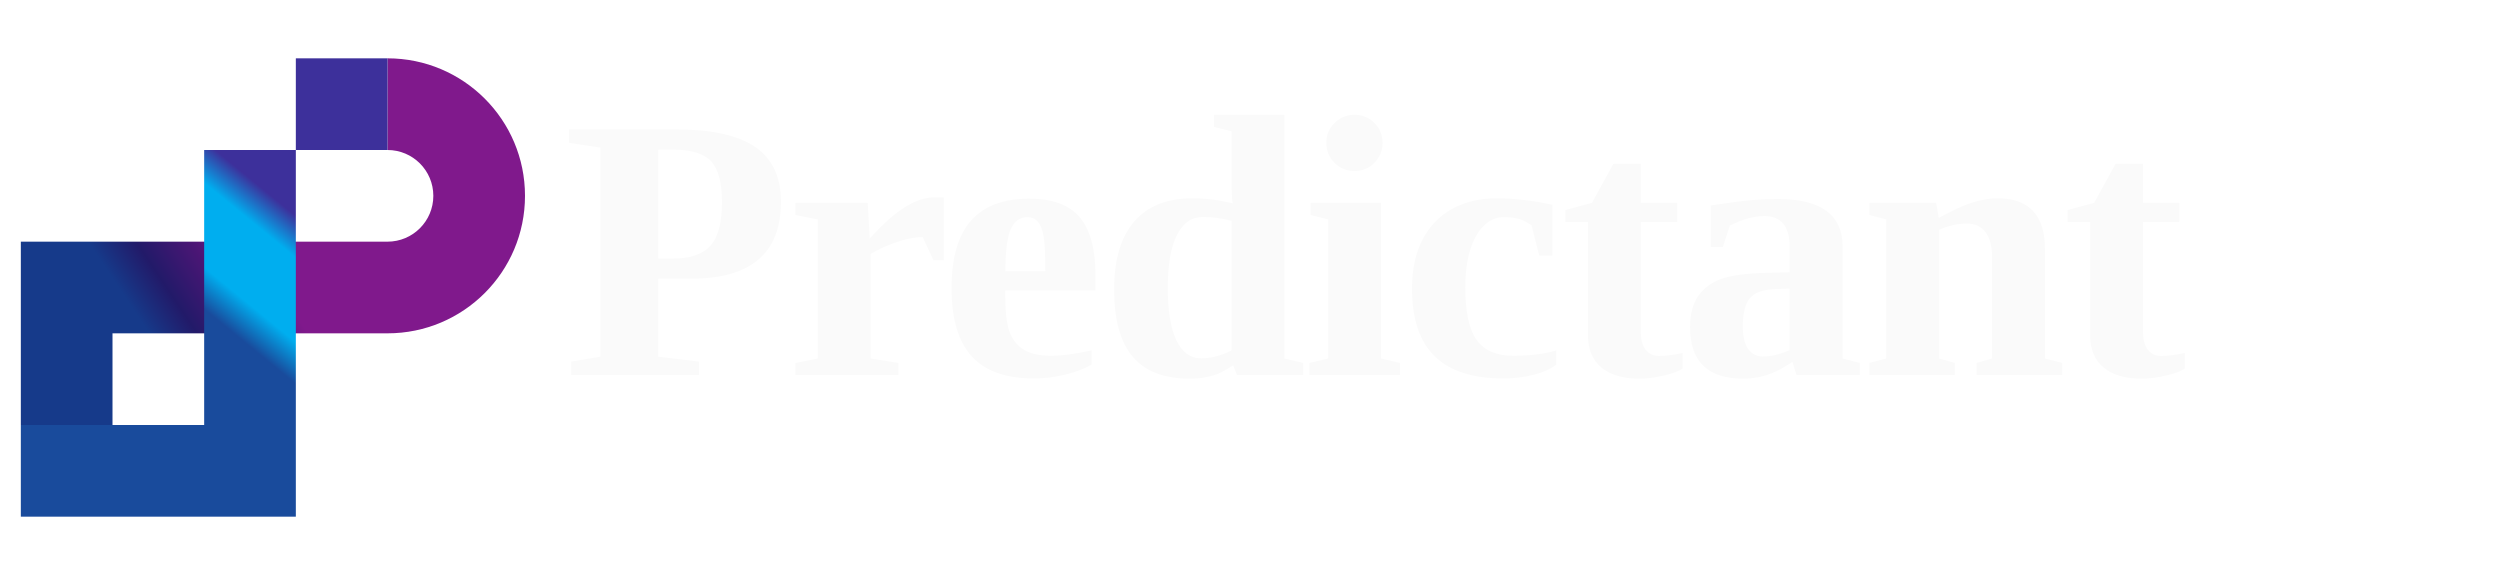
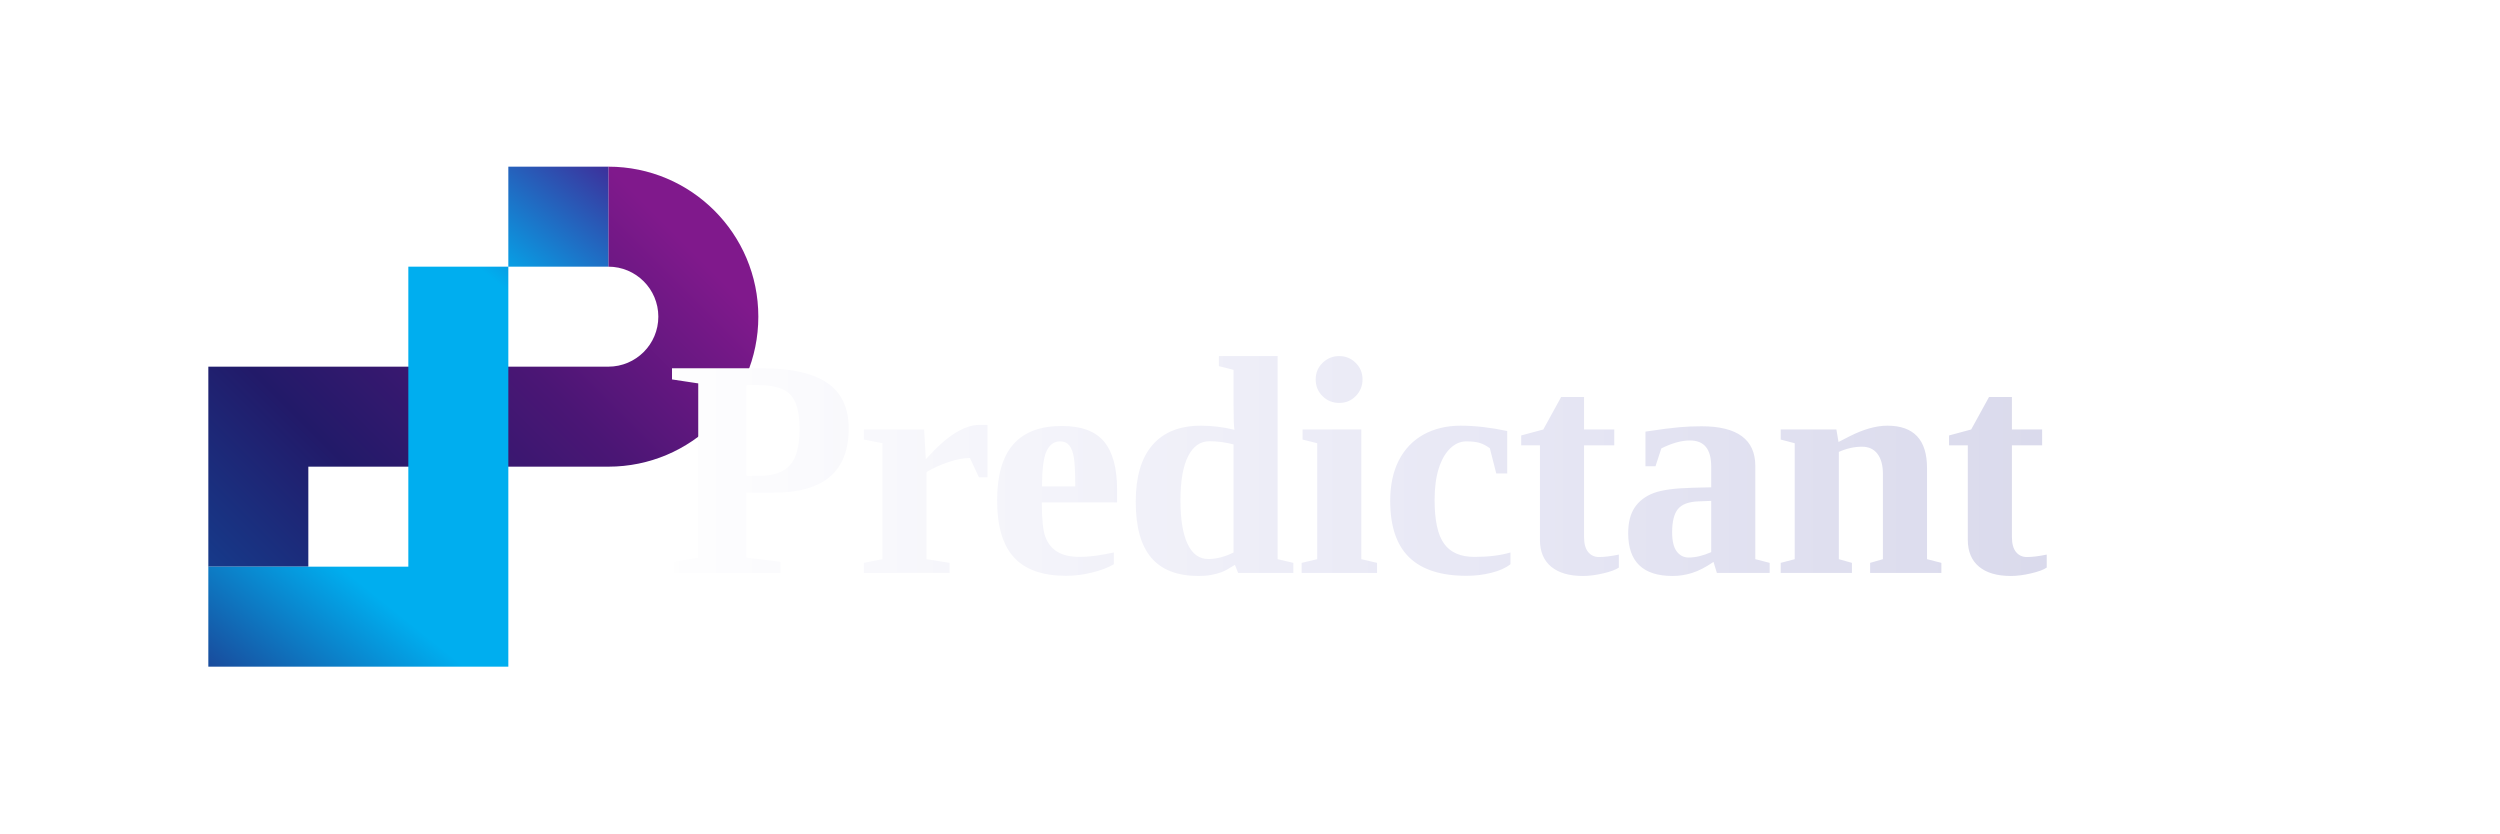
- <svg xmlns="http://www.w3.org/2000/svg" viewBox="0 0 1200 280" preserveAspectRatio="xMinYMid meet">
+ <svg xmlns="http://www.w3.org/2000/svg" viewBox="0 0 1200 400" width="100%" height="100%">
  <defs>
-     <linearGradient id="purpleGrad-d" gradientUnits="userSpaceOnUse" x1="240" y1="20" x2="0" y2="180">
+     <linearGradient id="markPurpleGrad-d" gradientUnits="userSpaceOnUse" x1="800" y1="0" x2="0" y2="800">
      <stop offset="0%" stop-color="#80198C" />
      <stop offset="35%" stop-color="#4B1675" />
      <stop offset="70%" stop-color="#221A69" />
      <stop offset="100%" stop-color="#163A8A" />
    </linearGradient>
-     <linearGradient id="cyanGrad-d" gradientUnits="userSpaceOnUse" x1="0" y1="220" x2="180" y2="0">
+     <linearGradient id="markCyanGrad-d" gradientUnits="userSpaceOnUse" x1="0" y1="1000" x2="800" y2="0">
      <stop offset="0%" stop-color="#194B9C" />
      <stop offset="25%" stop-color="#00AEEF" />
      <stop offset="75%" stop-color="#00AEEF" />
      <stop offset="100%" stop-color="#3D309B" />
    </linearGradient>
+     <linearGradient id="textGrad-d" gradientUnits="userSpaceOnUse" x1="300" y1="0" x2="1100" y2="0">
+       <stop offset="0%" stop-color="#ffffff" />
+       <stop offset="50%" stop-color="#e8e8f5" />
+       <stop offset="100%" stop-color="#d4d4e8" />
+     </linearGradient>
  </defs>
-   <g transform="translate(10,28) scale(0.22)">
-     <path d="M 800,0              A 300,300 0 0,1 800,600              L 200,600              L 200,800              L 0,800              L 0,400              L 800,400              A 100,100 0 0,0 800,200              Z" fill="url(#purpleGrad-d)" />
-     <polygon points="0,800                      0,1000                      600,1000                      600,0                      800,0                      800,200                      400,200                      400,800" fill="url(#cyanGrad-d)" />
+   <g transform="translate(100, 80) scale(0.24)">
+     <path d="M 800,0              A 300,300 0 0,1 800,600              L 200,600              L 200,800              L 0,800              L 0,400              L 800,400              A 100,100 0 0,0 800,200              Z" fill="url(#markPurpleGrad-d)" />
+     <polygon points="0,800                      0,1000                      600,1000                      600,0                      800,0                      800,200                      400,200                      400,800" fill="url(#markCyanGrad-d)" />
  </g>
-   <text x="270" y="180" font-family="Georgia, 'Times New Roman', serif" font-size="180" font-weight="600" fill="#fafafa" letter-spacing="-3">Predictant</text>
+   <text x="320" y="275" font-family="Georgia, 'Times New Roman', serif" font-size="150" font-weight="bold" letter-spacing="-1" fill="url(#textGrad-d)">Predictant</text>
</svg>
